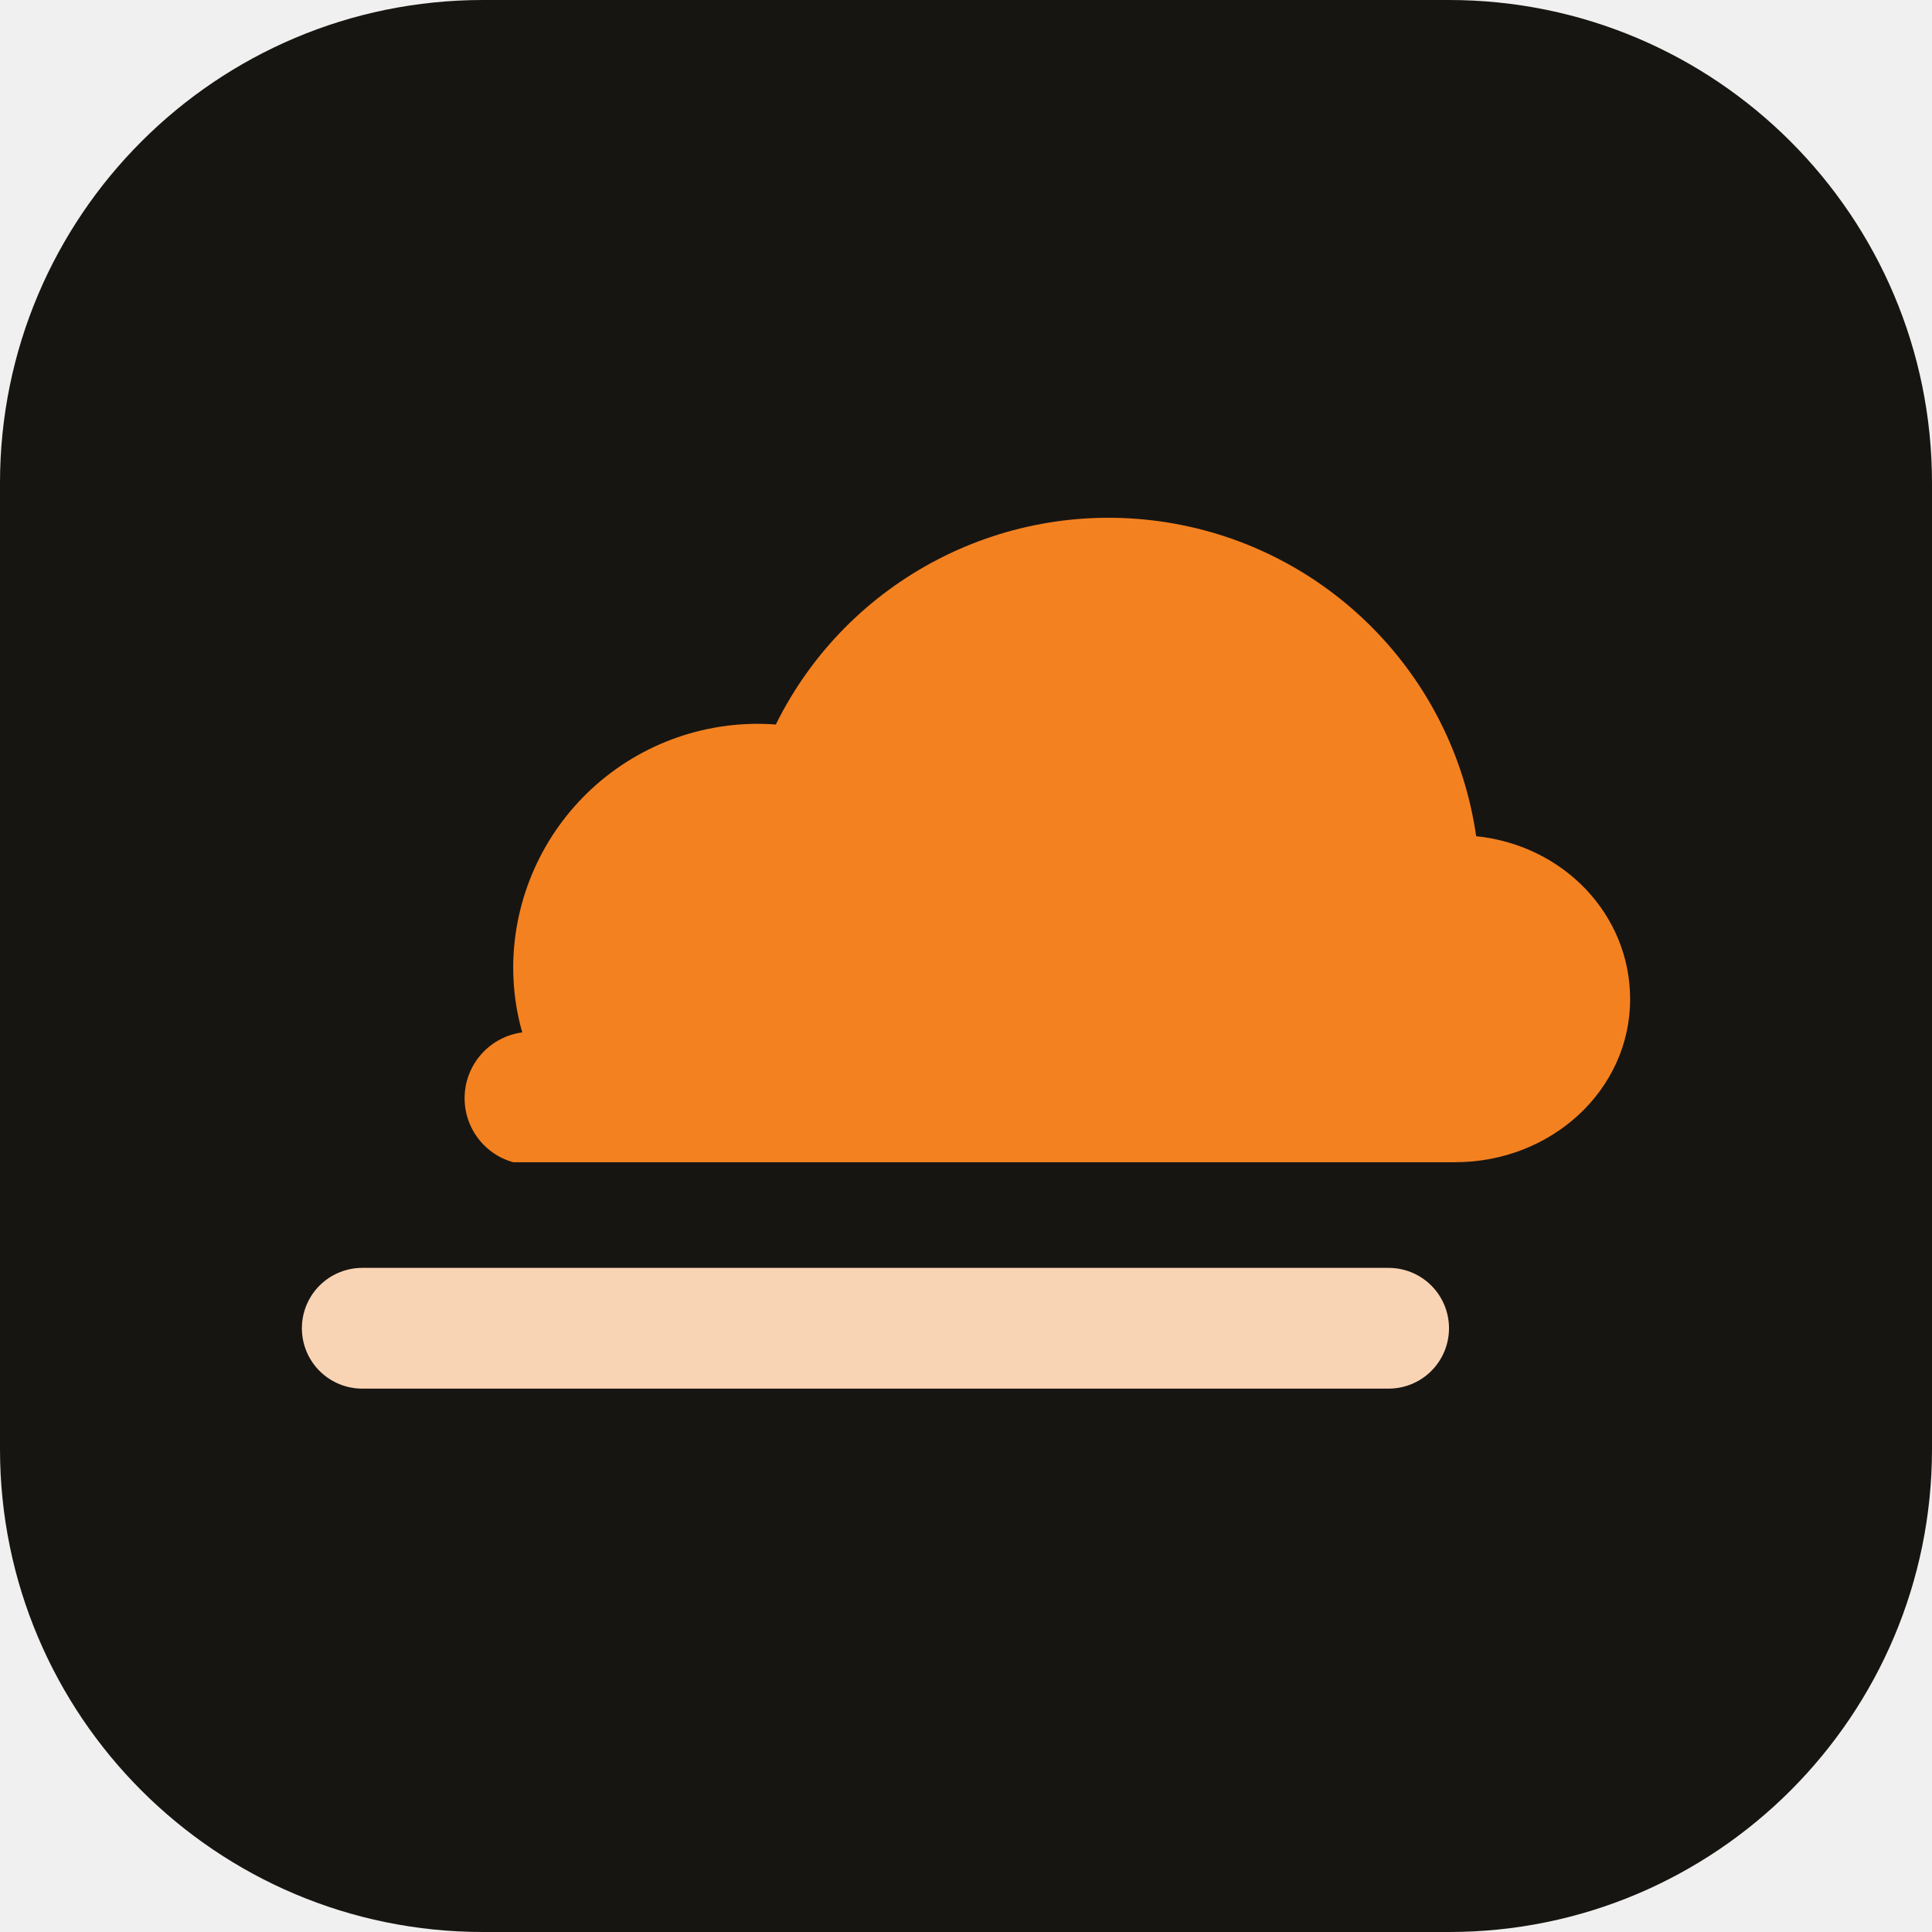
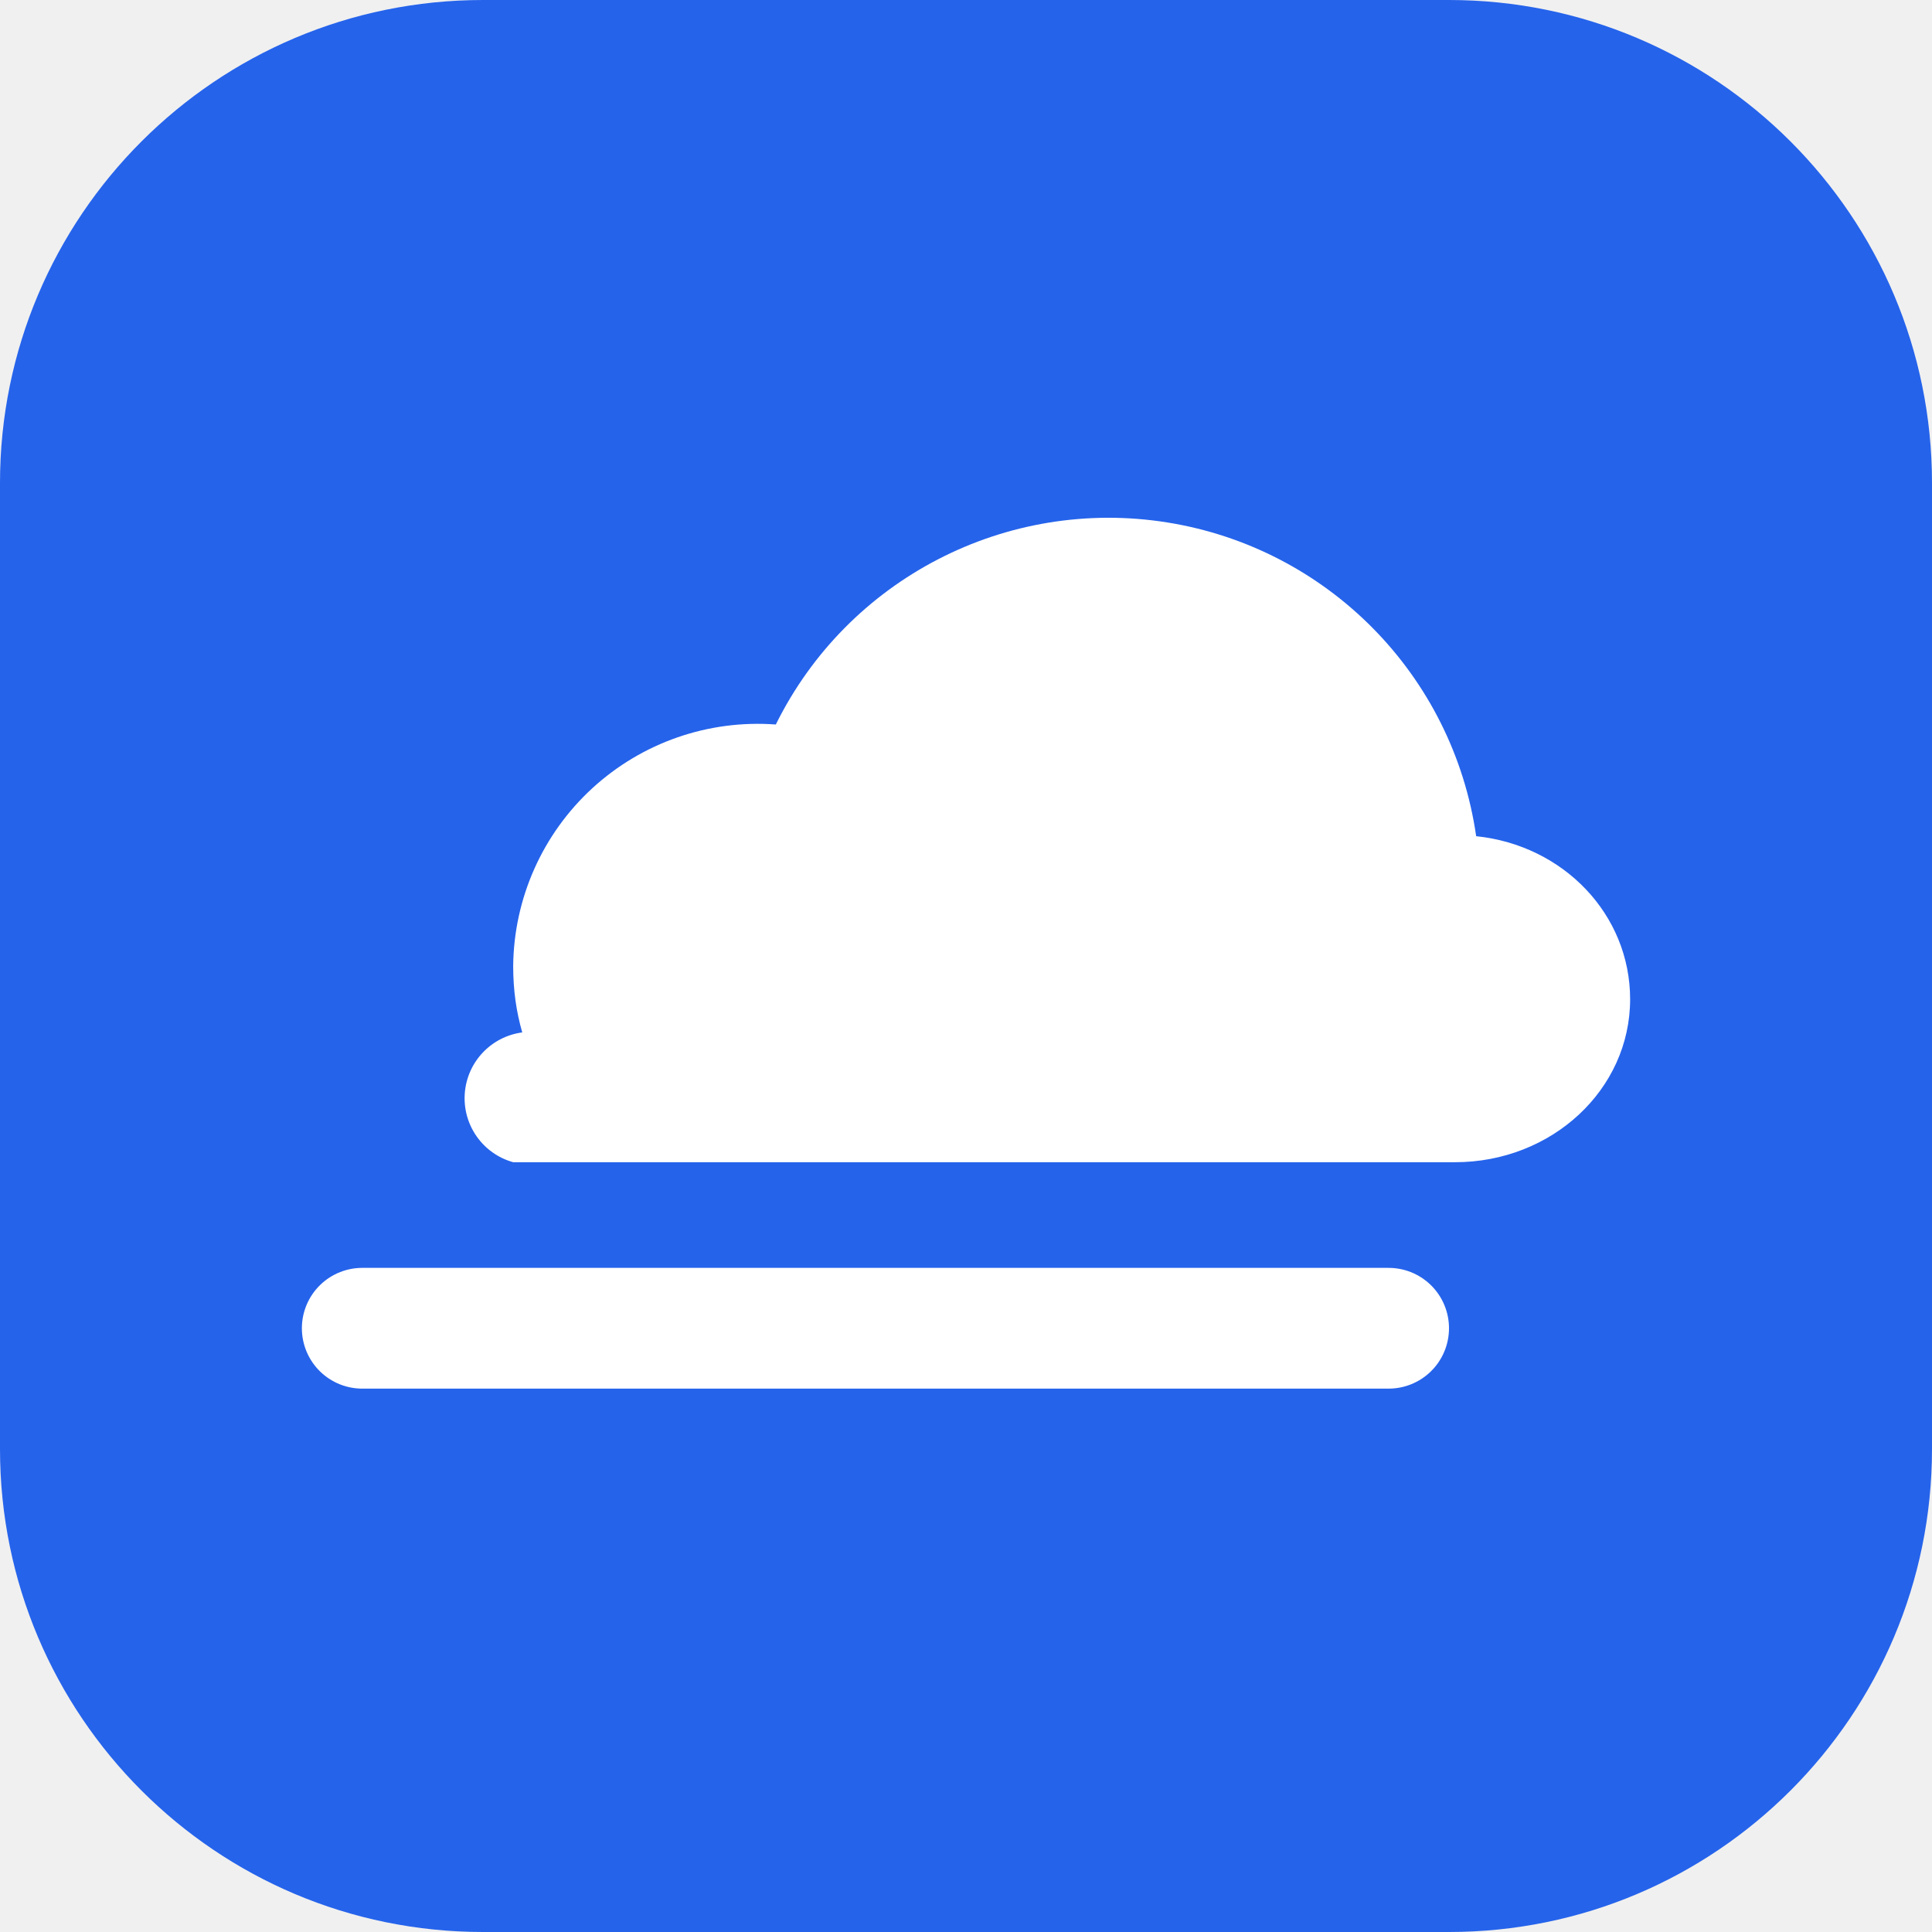
<svg xmlns="http://www.w3.org/2000/svg" viewBox="0 0 64 64">
-   <rect width="64" height="64" rx="16" fill="#171512" />
-   <path d="M17 38.5h31.2c3.2 0 5.8-2.4 5.8-5.4 0-2.8-2.2-5.1-5.1-5.4A12.3 12.3 0 0 0 25.7 24a8.1 8.1 0 0 0-8.7 8c0 .8.1 1.5.3 2.2A2.2 2.2 0 0 0 17 38.5Z" fill="#f48120" />
-   <path d="M12 44h34" stroke="#f9d4b4" stroke-width="4" stroke-linecap="round" />
+   <rect width="64" height="64" rx="16" fill="#2563eb" />
+   <path d="M17 38.5h31.2c3.2 0 5.8-2.4 5.8-5.4 0-2.8-2.2-5.1-5.1-5.4A12.3 12.3 0 0 0 25.7 24a8.1 8.1 0 0 0-8.7 8c0 .8.1 1.5.3 2.2A2.2 2.2 0 0 0 17 38.5Z" fill="#ffffff" />
+   <path d="M12 44h34" stroke="#ffffff" stroke-width="4" stroke-linecap="round" />
</svg>
